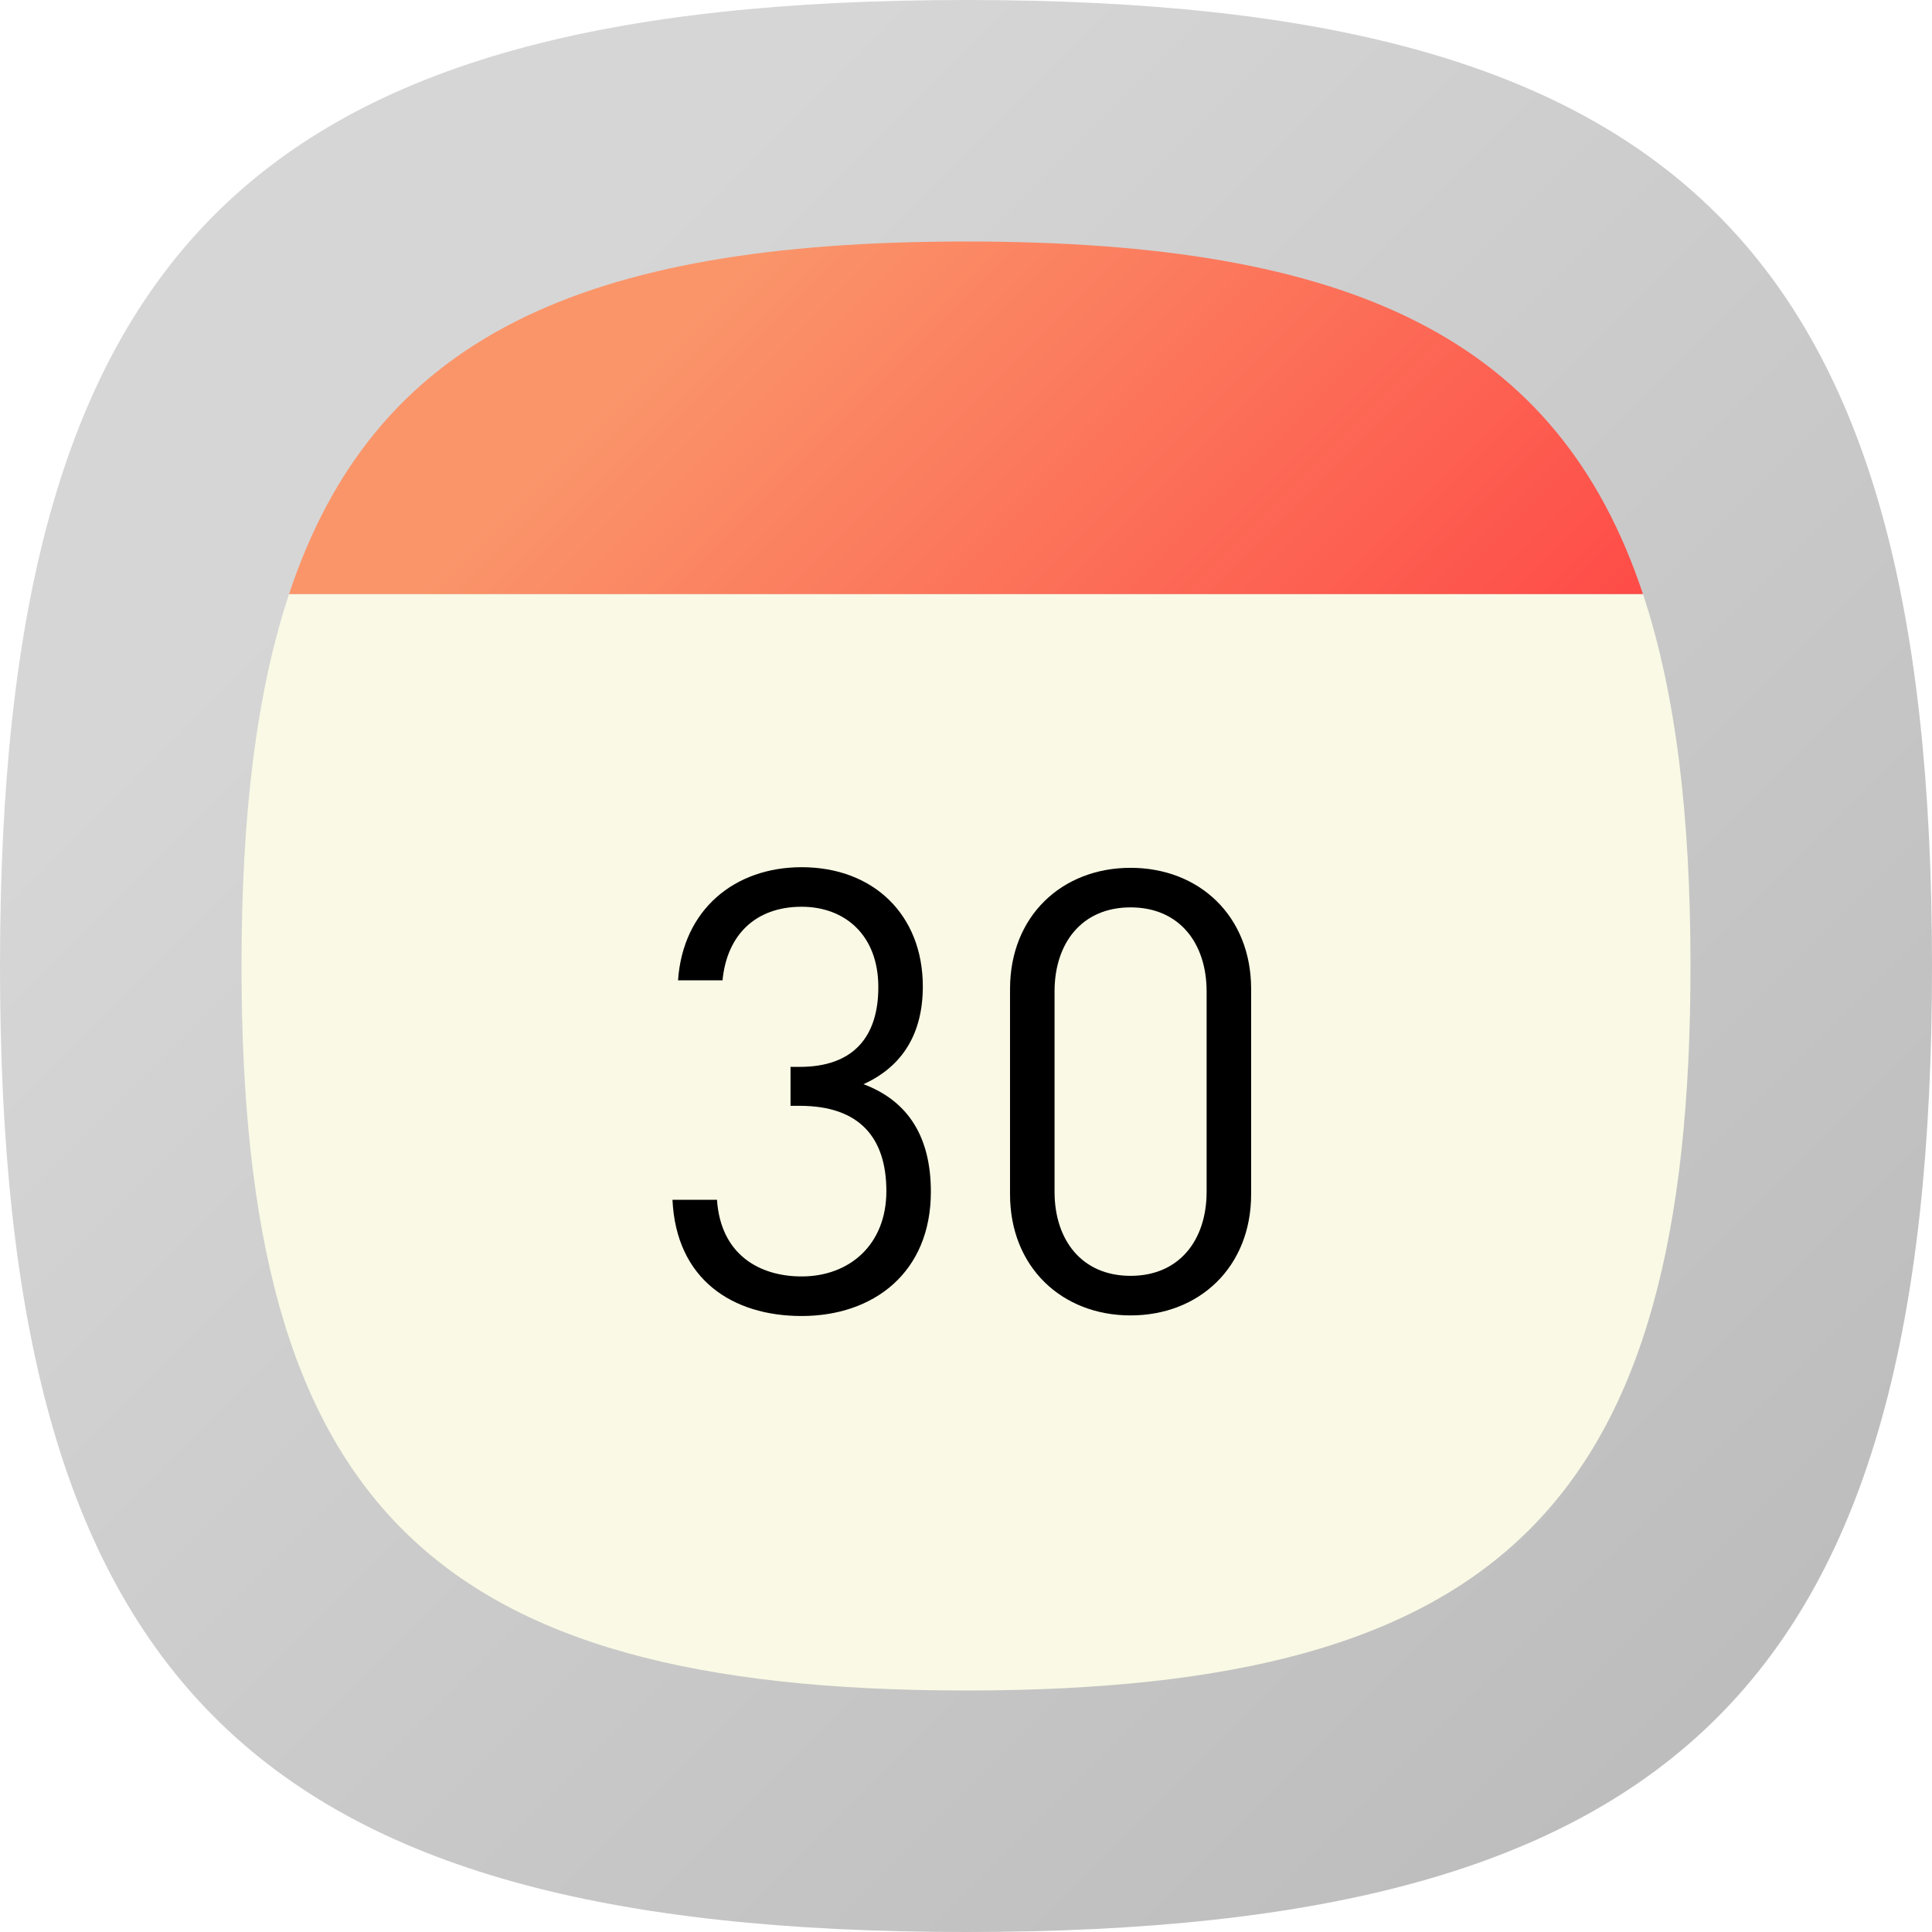
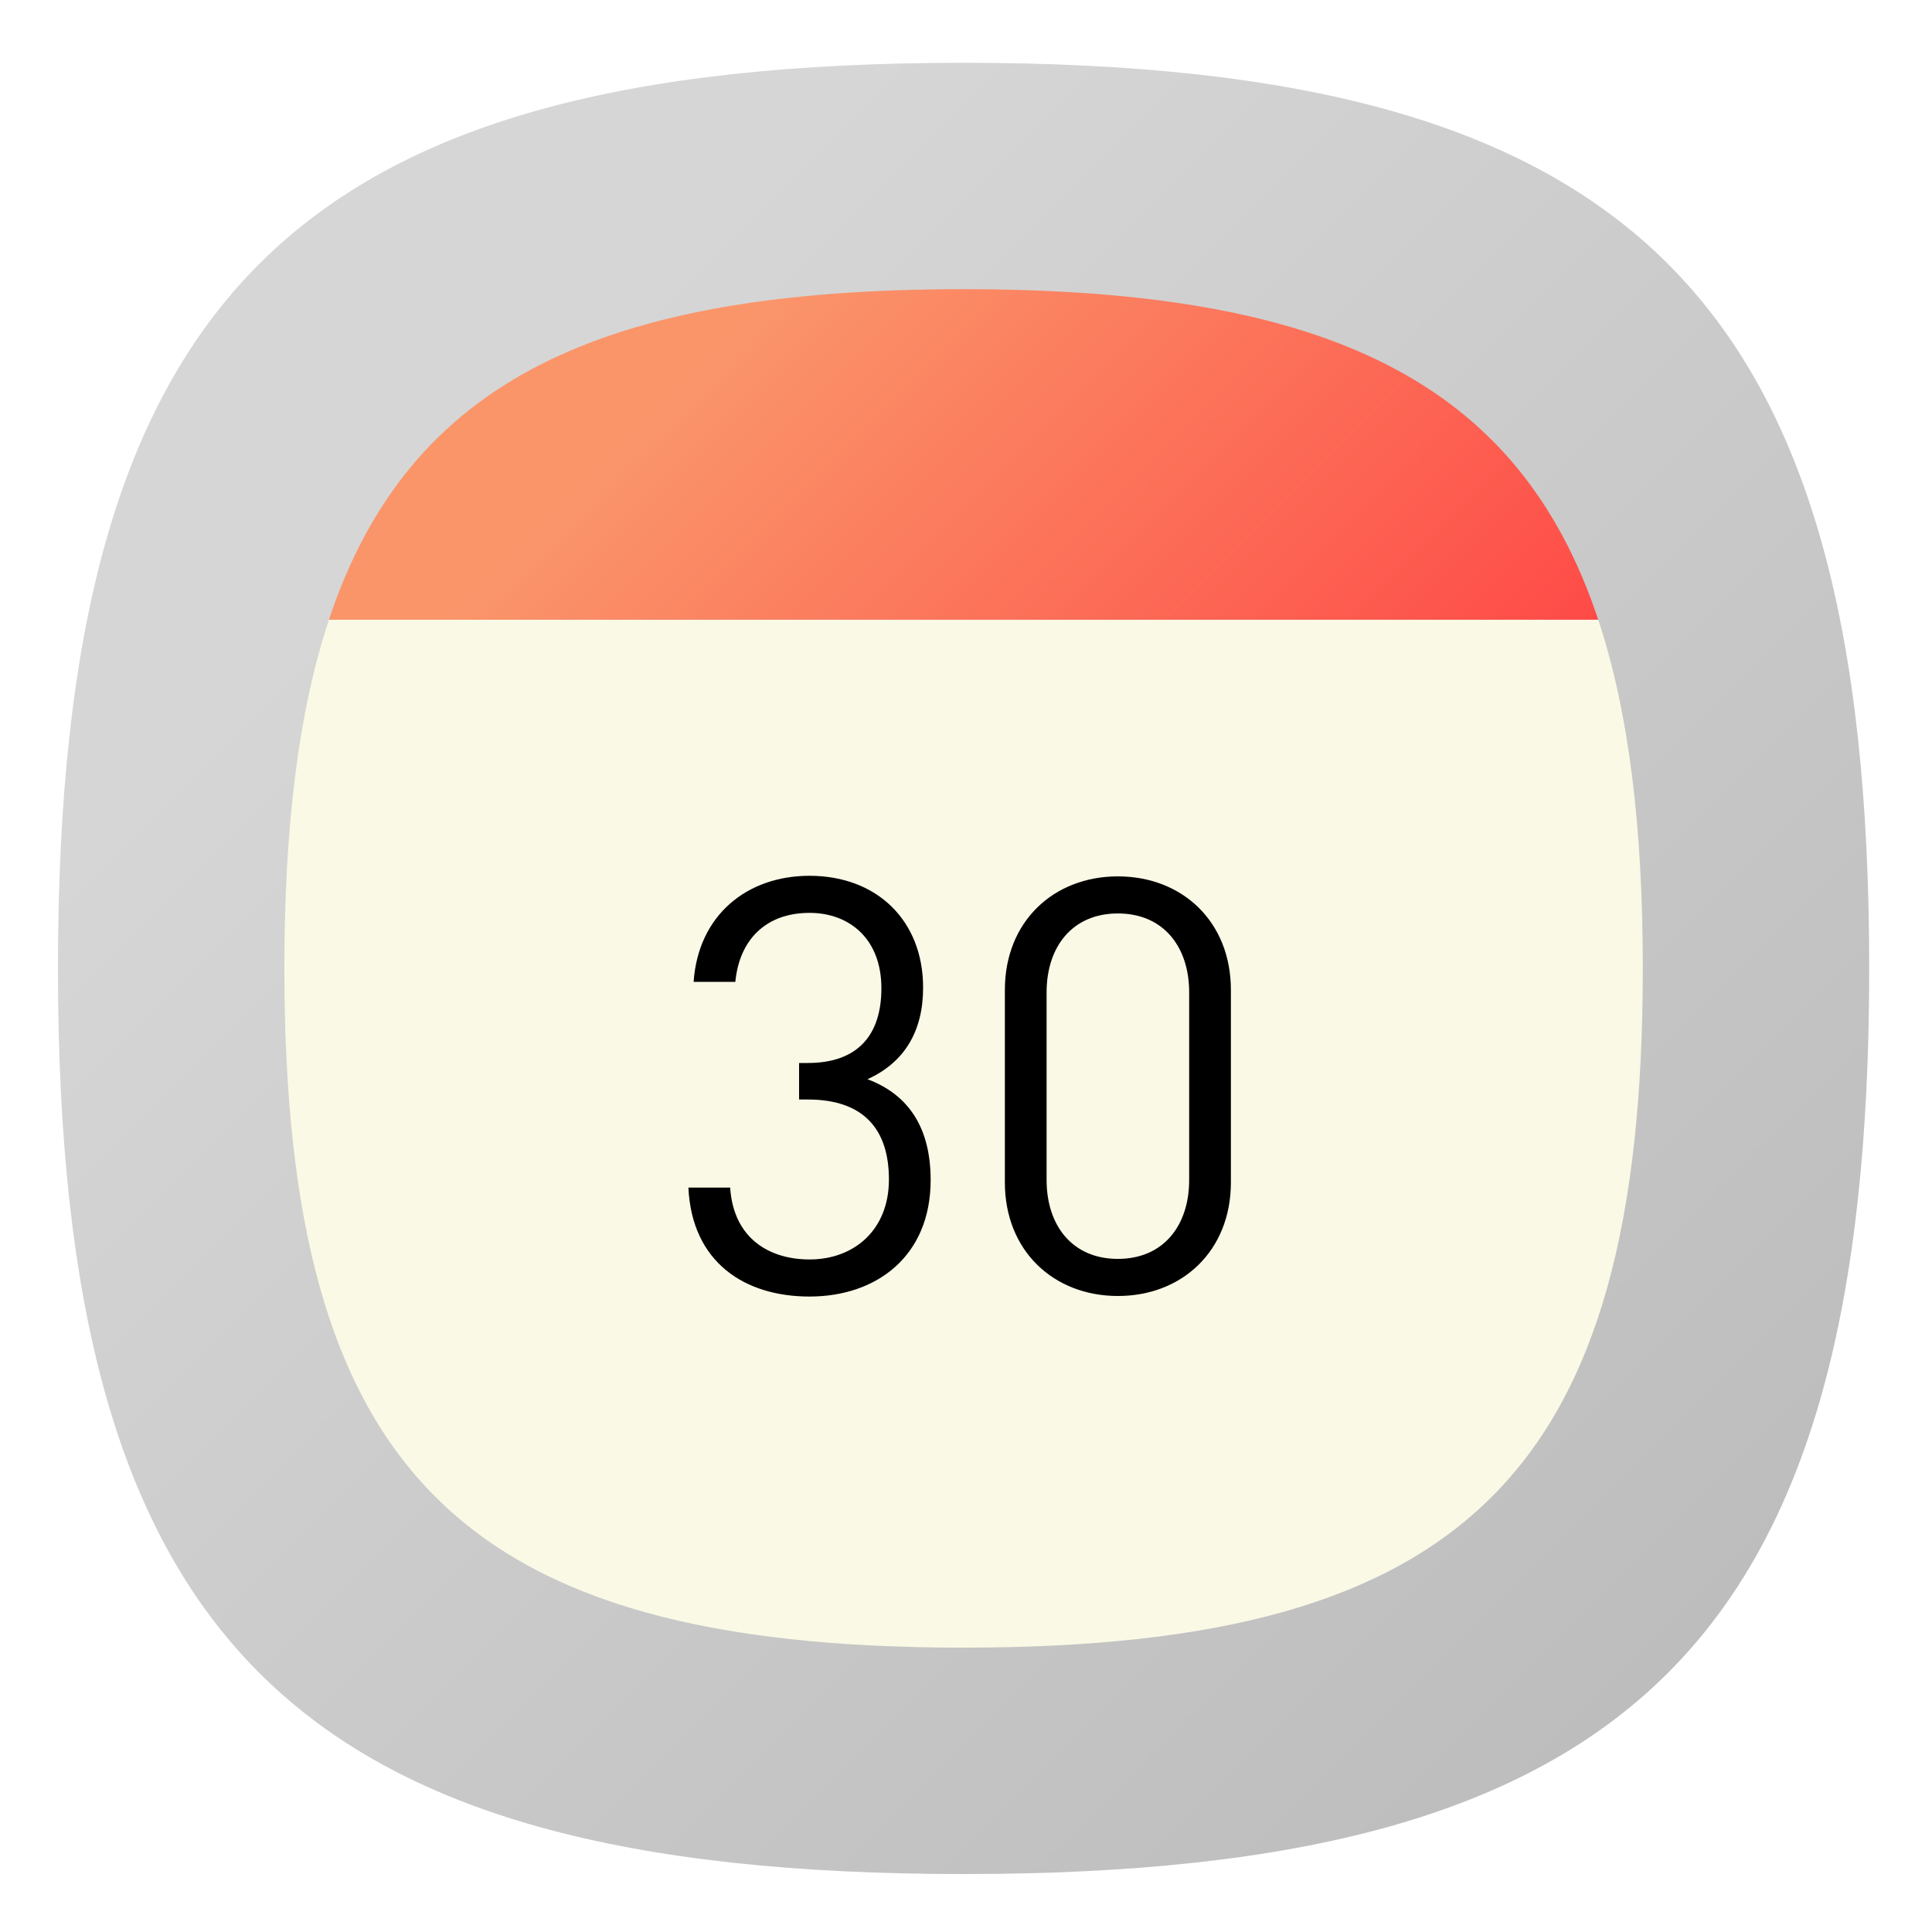
<svg xmlns="http://www.w3.org/2000/svg" version="1.1" id="svg2" xml:space="preserve" width="133.333" height="133.333" viewBox="0 0 133.333 133.333">
  <defs id="defs6">
    <clipPath clipPathUnits="userSpaceOnUse" id="clipPath18">
      <path d="M 50,100 C 12.956,100 0,87.039 0,50 v 0 C 0,12.961 12.956,0 50,0 v 0 c 37.045,0 50,12.961 50,50 v 0 c 0,37.044 -12.955,50 -50,50 z" id="path16" />
    </clipPath>
    <linearGradient x1="0" y1="0" x2="1" y2="0" gradientUnits="userSpaceOnUse" gradientTransform="matrix(77.78125,-77.78125,-77.78125,-77.78125,11.1099,88.89114)" spreadMethod="pad" id="linearGradient32">
      <stop style="stop-opacity:1;stop-color:#d6d6d6" offset="0" id="stop24" />
      <stop style="stop-opacity:1;stop-color:#d6d6d6" offset="0.141" id="stop26" />
      <stop style="stop-opacity:1;stop-color:#bdbdbd" offset="1" id="stop28" />
      <stop style="stop-opacity:1;stop-color:#bdbdbd" offset="1" id="stop30" />
    </linearGradient>
    <clipPath clipPathUnits="userSpaceOnUse" id="clipPath42">
      <path d="M 20.864,20.802 41.388,0.276 C 44.106,0.096 46.965,0 50,0 v 0 c 37.045,0 50,12.961 50,50 v 0 c 0,3.025 -0.096,5.874 -0.275,8.583 v 0 l -20.539,20.54 z" id="path40" />
    </clipPath>
    <clipPath clipPathUnits="userSpaceOnUse" id="clipPath50">
      <path d="M -32768,32767 H 32767 V -32768 H -32768 Z" id="path48" />
    </clipPath>
    <linearGradient x1="0" y1="0" x2="1" y2="0" gradientUnits="userSpaceOnUse" gradientTransform="matrix(38.85955,-38.85955,-38.85955,-38.85955,50.02443,49.9623)" spreadMethod="pad" id="linearGradient60">
      <stop style="stop-opacity:0.08;stop-color:#ffffff" offset="0" id="stop52" />
      <stop style="stop-opacity:0.08;stop-color:#ffffff" offset="0.104" id="stop54" />
      <stop style="stop-opacity:0;stop-color:#ffffff" offset="0.737" id="stop56" />
      <stop style="stop-opacity:0;stop-color:#ffffff" offset="1" id="stop58" />
    </linearGradient>
    <mask maskUnits="userSpaceOnUse" x="0" y="0" width="1" height="1" id="mask62">
      <g id="g72">
        <g clip-path="url(#clipPath50)" id="g70">
          <g id="g68">
            <g id="g66">
              <path d="M -32768,32767 H 32767 V -32768 H -32768 Z" style="fill:url(#linearGradient60);stroke:none" id="path64" />
            </g>
          </g>
        </g>
      </g>
    </mask>
    <linearGradient x1="0" y1="0" x2="1" y2="0" gradientUnits="userSpaceOnUse" gradientTransform="matrix(38.85955,-38.85955,-38.85955,-38.85955,50.02443,49.9623)" spreadMethod="pad" id="linearGradient86">
      <stop style="stop-opacity:1;stop-color:#000000" offset="0" id="stop78" />
      <stop style="stop-opacity:1;stop-color:#000000" offset="0.104" id="stop80" />
      <stop style="stop-opacity:1;stop-color:#000000" offset="0.737" id="stop82" />
      <stop style="stop-opacity:1;stop-color:#000000" offset="1" id="stop84" />
    </linearGradient>
    <clipPath clipPathUnits="userSpaceOnUse" id="clipPath96">
      <path d="M 0,100 H 100 V 0 H 0 Z" id="path94" />
    </clipPath>
    <clipPath clipPathUnits="userSpaceOnUse" id="clipPath108">
      <path d="M 14.96,69.25 H 85.04 C 80.651,82.46 70.01,87.5 50,87.5 v 0 C 29.99,87.5 19.35,82.46 14.96,69.25" id="path106" />
    </clipPath>
    <linearGradient x1="0" y1="0" x2="1" y2="0" gradientUnits="userSpaceOnUse" gradientTransform="matrix(37.06317,-37.06317,-37.06317,-37.06317,31.46841,89.80478)" spreadMethod="pad" id="linearGradient122">
      <stop style="stop-opacity:1;stop-color:#fa956a" offset="0" id="stop114" />
      <stop style="stop-opacity:1;stop-color:#fa956a" offset="0.141" id="stop116" />
      <stop style="stop-opacity:1;stop-color:#fe4b47" offset="1" id="stop118" />
      <stop style="stop-opacity:1;stop-color:#fe4b47" offset="1" id="stop120" />
    </linearGradient>
    <clipPath clipPathUnits="userSpaceOnUse" id="clipPath136">
      <path d="M 0,100 H 100 V 0 H 0 Z" id="path134" />
    </clipPath>
    <clipPath clipPathUnits="userSpaceOnUse" id="clipPath152">
      <path d="M 53,50.563 V 46.44 l -6.931,6.931 -5.788,0.691 -5.186,-4.803 6.08,-6.081 -0.256,-0.415 6.203,-6.203 -4.742,-3.93 -5.269,5.269 -0.618,-4.206 20.924,-20.924 c 0.002,10e-4 0.004,10e-4 0.006,10e-4 v 0 c 0.811,0.064 1.6,0.141 2.372,0.228 v 0 c 0.178,0.02 0.349,0.046 0.527,0.067 v 0 c 0.598,0.072 1.188,0.15 1.764,0.237 v 0 c 0.192,0.029 0.377,0.062 0.567,0.094 v 0 c 0.554,0.09 1.102,0.185 1.635,0.289 v 0 c 0.172,0.035 0.34,0.071 0.51,0.106 v 0 c 0.548,0.114 1.087,0.236 1.614,0.366 v 0 c 0.134,0.032 0.266,0.067 0.399,0.101 v 0 c 0.565,0.146 1.118,0.301 1.657,0.468 v 0 c 0.083,0.025 0.165,0.049 0.246,0.075 v 0 c 0.608,0.191 1.201,0.395 1.775,0.612 v 0 c 0.008,0.003 0.017,0.006 0.026,0.008 v 0 c 1.218,0.464 2.362,0.984 3.434,1.567 v 0 l 0.007,-0.007 c 5.5,2.984 9.109,7.593 11.208,14.188 v 0 l -22.142,22.143 -5.335,0.75 z" id="path150" />
    </clipPath>
    <clipPath clipPathUnits="userSpaceOnUse" id="clipPath160">
      <path d="M -32768,32767 H 32767 V -32768 H -32768 Z" id="path158" />
    </clipPath>
    <linearGradient x1="0" y1="0" x2="1" y2="0" gradientUnits="userSpaceOnUse" gradientTransform="matrix(36.24497,-36.24497,-36.24497,-36.24497,39.54781,53.71187)" spreadMethod="pad" id="linearGradient166">
      <stop style="stop-opacity:0.08;stop-color:#ffffff" offset="0" id="stop162" />
      <stop style="stop-opacity:0;stop-color:#ffffff" offset="1" id="stop164" />
    </linearGradient>
    <mask maskUnits="userSpaceOnUse" x="0" y="0" width="1" height="1" id="mask168">
      <g id="g178">
        <g clip-path="url(#clipPath160)" id="g176">
          <g id="g174">
            <g id="g172">
              <path d="M -32768,32767 H 32767 V -32768 H -32768 Z" style="fill:url(#linearGradient166);stroke:none" id="path170" />
            </g>
          </g>
        </g>
      </g>
    </mask>
    <linearGradient x1="0" y1="0" x2="1" y2="0" gradientUnits="userSpaceOnUse" gradientTransform="matrix(36.24497,-36.24497,-36.24497,-36.24497,39.54781,53.71187)" spreadMethod="pad" id="linearGradient188">
      <stop style="stop-opacity:1;stop-color:#231815" offset="0" id="stop184" />
      <stop style="stop-opacity:1;stop-color:#231815" offset="1" id="stop186" />
    </linearGradient>
  </defs>
  <g id="g10" transform="matrix(1.333333,0,0,-1.333333,0,133.3333)">
-     <g id="g12">
+     <g id="g12" transform="matrix(0.9375,0,0,0.9375,3,3.000001)">
      <g id="g14" clip-path="url(#clipPath18)">
        <g id="g20">
          <g id="g22">
            <path d="M 50,100 C 12.956,100 0,87.039 0,50 v 0 C 0,12.961 12.956,0 50,0 v 0 c 37.045,0 50,12.961 50,50 v 0 c 0,37.044 -12.955,50 -50,50 z" style="fill:url(#linearGradient32);stroke:none" id="path34" />
          </g>
        </g>
      </g>
    </g>
-     <g id="g36">
+     <g id="g36" transform="matrix(0.9375,0,0,0.9375,3,3.000001)">
      <g id="g38" clip-path="url(#clipPath42)">
        <g id="g44">
          <g id="g46" />
          <g id="g74" mask="url(#mask62)">
            <g id="g76">
              <path d="M 20.864,20.802 41.388,0.276 C 44.106,0.096 46.965,0 50,0 v 0 c 37.045,0 50,12.961 50,50 v 0 c 0,3.025 -0.096,5.874 -0.275,8.583 v 0 l -20.539,20.54 z" style="fill:url(#linearGradient86);stroke:none" id="path88" />
            </g>
          </g>
        </g>
      </g>
    </g>
-     <g id="g90">
+     <g id="g90" transform="matrix(0.9375,0,0,0.9375,3,3.000001)">
      <g id="g92" clip-path="url(#clipPath96)">
        <g id="g98" transform="translate(87.5,50)">
          <path d="m 0,0 c 0,-27.78 -9.72,-37.5 -37.5,-37.5 -27.78,0 -37.5,9.72 -37.5,37.5 0,7.77 0.76,14.12 2.46,19.25 H -2.46 C -0.76,14.12 0,7.77 0,0" style="fill:#f9f9e5;fill-opacity:1;fill-rule:nonzero;stroke:none" id="path100" />
        </g>
      </g>
    </g>
-     <g id="g102">
+     <g id="g102" transform="matrix(0.9375,0,0,0.9375,3,3.000001)">
      <g id="g104" clip-path="url(#clipPath108)">
        <g id="g110">
          <g id="g112">
            <path d="M 14.96,69.25 H 85.04 C 80.651,82.46 70.01,87.5 50,87.5 v 0 C 29.99,87.5 19.35,82.46 14.96,69.25" style="fill:url(#linearGradient122);stroke:none" id="path124" />
          </g>
        </g>
      </g>
    </g>
-     <g id="g130">
+     <g id="g130" transform="matrix(0.9375,0,0,0.9375,3,3.000001)">
      <g id="g132" clip-path="url(#clipPath136)">
        <g id="g138" transform="translate(41.4941,31.8838)">
          <path d="m 0,0 c -3.583,0 -6.496,1.888 -6.687,6.016 h 2.304 C -4.191,3.167 -2.176,2.048 0,2.048 c 2.464,0 4.384,1.632 4.384,4.415 0,2.752 -1.376,4.416 -4.48,4.416 h -0.48 v 2.016 h 0.48 c 2.784,0 4.064,1.568 4.064,4.127 0,2.721 -1.76,4.161 -3.968,4.161 -2.4,0 -3.872,-1.472 -4.096,-3.808 h -2.303 c 0.255,3.68 2.943,5.855 6.399,5.855 3.712,0 6.271,-2.463 6.271,-6.175 C 6.271,14.654 5.248,12.927 3.2,11.999 5.504,11.135 6.687,9.279 6.687,6.432 6.687,2.239 3.712,0 0,0" style="fill:#000000;fill-opacity:1;fill-rule:nonzero;stroke:none" id="path140" />
        </g>
        <g id="g142" transform="translate(62.4541,48.6826)">
          <path d="M 0,0 C 0,2.496 -1.408,4.352 -3.936,4.352 -6.464,4.352 -7.871,2.496 -7.871,0 v -10.367 c 0,-2.496 1.407,-4.353 3.935,-4.353 2.528,0 3.936,1.857 3.936,4.353 z m -3.936,-16.768 c -3.551,0 -6.239,2.497 -6.239,6.272 V 0.128 c 0,3.776 2.688,6.271 6.239,6.271 3.552,0 6.24,-2.495 6.24,-6.271 v -10.624 c 0,-3.775 -2.688,-6.272 -6.24,-6.272" style="fill:#000000;fill-opacity:1;fill-rule:nonzero;stroke:none" id="path144" />
        </g>
      </g>
    </g>
-     <g id="g146">
+     <g id="g146" transform="matrix(0.9375,0,0,0.9375,3,3.000001)">
      <g id="g148" clip-path="url(#clipPath152)">
        <g id="g154">
          <g id="g156" />
          <g id="g180" mask="url(#mask168)">
            <g id="g182">
              <path d="M 53,50.563 V 46.44 l -6.931,6.931 -5.788,0.691 -5.186,-4.803 6.08,-6.081 -0.256,-0.415 6.203,-6.203 -4.742,-3.93 -5.269,5.269 -0.618,-4.206 20.924,-20.924 c 0.002,10e-4 0.004,10e-4 0.006,10e-4 v 0 c 0.811,0.064 1.6,0.141 2.372,0.228 v 0 c 0.178,0.02 0.349,0.046 0.527,0.067 v 0 c 0.598,0.072 1.188,0.15 1.764,0.237 v 0 c 0.192,0.029 0.377,0.062 0.567,0.094 v 0 c 0.554,0.09 1.102,0.185 1.635,0.289 v 0 c 0.172,0.035 0.34,0.071 0.51,0.106 v 0 c 0.548,0.114 1.087,0.236 1.614,0.366 v 0 c 0.134,0.032 0.266,0.067 0.399,0.101 v 0 c 0.565,0.146 1.118,0.301 1.657,0.468 v 0 c 0.083,0.025 0.165,0.049 0.246,0.075 v 0 c 0.608,0.191 1.201,0.395 1.775,0.612 v 0 c 0.008,0.003 0.017,0.006 0.026,0.008 v 0 c 1.218,0.464 2.362,0.984 3.434,1.567 v 0 l 0.007,-0.007 c 5.5,2.984 9.109,7.593 11.208,14.188 v 0 l -22.142,22.143 -5.335,0.75 z" style="fill:url(#linearGradient188);stroke:none" id="path190" />
            </g>
          </g>
        </g>
      </g>
    </g>
  </g>
</svg>
